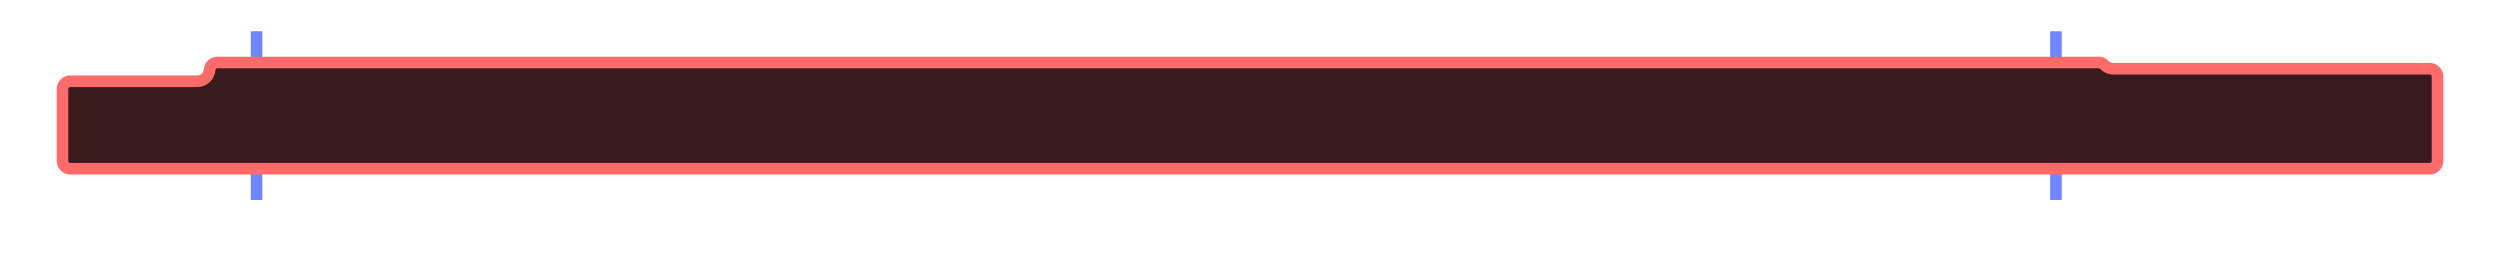
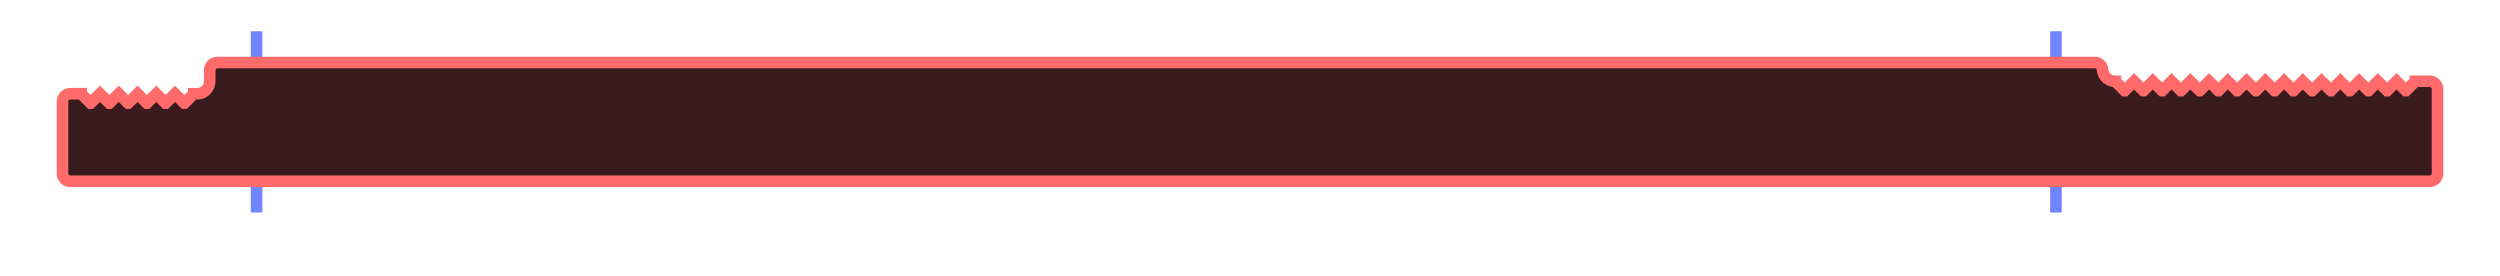
- <svg xmlns="http://www.w3.org/2000/svg" width="80mm" height="8.4mm" viewBox="0 0 80 8.4">
-   <path id="TOK-STRAIGHT-BEND-SERRATED__tip-2.8-3.2-bend-0" d="M 8.21,1 L 8.21,6.4" fill="none" stroke="#6f86ff" stroke-width="1.4" vector-effect="non-scaling-stroke" />
-   <path id="TOK-STRAIGHT-BEND-SERRATED__tip-2.8-3.2-bend-1" d="M 65.79,1 L 65.79,6.4" fill="none" stroke="#6f86ff" stroke-width="1.4" vector-effect="non-scaling-stroke" />
-   <path id="TOK-STRAIGHT-BEND-SERRATED__tip-2.8-3.2" d="M 2.25,2.6 L 2.217,2.602 L 2.185,2.609 L 2.154,2.619 L 2.125,2.634 L 2.098,2.652 L 2.073,2.673 L 2.052,2.698 L 2.034,2.725 L 2.019,2.754 L 2.009,2.785 L 2.002,2.817 L 2,2.85 L 2,5.15 L 2.002,5.183 L 2.009,5.215 L 2.019,5.246 L 2.034,5.275 L 2.052,5.302 L 2.073,5.327 L 2.098,5.348 L 2.125,5.367 L 2.154,5.381 L 2.185,5.391 L 2.217,5.398 L 2.25,5.4 L 77.75,5.4 L 77.783,5.398 L 77.815,5.391 L 77.846,5.381 L 77.875,5.367 L 77.902,5.348 L 77.927,5.327 L 77.948,5.302 L 77.966,5.275 L 77.981,5.246 L 77.992,5.215 L 77.998,5.183 L 78,5.15 L 78,2.45 L 77.998,2.417 L 77.992,2.385 L 77.981,2.354 L 77.966,2.325 L 77.948,2.298 L 77.927,2.273 L 77.902,2.252 L 77.875,2.233 L 77.846,2.219 L 77.815,2.208 L 77.783,2.202 L 77.75,2.2 L 67.63,2.2 L 67.585,2.197 L 67.537,2.189 L 67.475,2.17 L 67.431,2.149 L 67.39,2.122 L 67.313,2.053 L 67.285,2.034 L 67.255,2.02 L 67.224,2.009 L 67.192,2.002 L 67.158,2 L 6.957,2 L 6.895,2.008 L 6.837,2.031 L 6.786,2.067 L 6.765,2.09 L 6.731,2.143 L 6.72,2.172 L 6.712,2.203 L 6.698,2.296 L 6.676,2.36 L 6.652,2.407 L 6.632,2.437 L 6.587,2.488 L 6.56,2.512 L 6.517,2.542 L 6.47,2.566 L 6.405,2.588 L 6.354,2.597 L 6.306,2.6 L 5.601,2.601 Z" fill="#3a1b1d" stroke="#ff6b6b" stroke-width="1.4" vector-effect="non-scaling-stroke" />
+ <svg xmlns="http://www.w3.org/2000/svg" width="80mm" height="8.8mm" viewBox="0 0 80 8.8">
+   <path id="TOK-STRAIGHT-BEND-SERRATED__tip-2.8-3.2-bend-0" d="M 8.21,1 L 8.21,6.8" fill="none" stroke="#6f86ff" stroke-width="1.4" vector-effect="non-scaling-stroke" />
+   <path id="TOK-STRAIGHT-BEND-SERRATED__tip-2.8-3.2-bend-1" d="M 65.79,1 L 65.79,6.8" fill="none" stroke="#6f86ff" stroke-width="1.4" vector-effect="non-scaling-stroke" />
+   <path id="TOK-STRAIGHT-BEND-SERRATED__tip-2.8-3.2" d="M 2.185,3.009 L 2.154,3.019 L 2.125,3.034 L 2.098,3.052 L 2.073,3.073 L 2.052,3.098 L 2.034,3.125 L 2.019,3.154 L 2.009,3.185 L 2.002,3.217 L 2,3.25 L 2,5.55 L 2.002,5.583 L 2.009,5.615 L 2.019,5.646 L 2.034,5.675 L 2.052,5.702 L 2.073,5.727 L 2.098,5.748 L 2.125,5.766 L 2.154,5.781 L 2.185,5.792 L 2.217,5.798 L 2.25,5.8 L 77.75,5.8 L 77.783,5.798 L 77.815,5.792 L 77.846,5.781 L 77.875,5.766 L 77.902,5.748 L 77.927,5.727 L 77.948,5.702 L 77.966,5.675 L 77.981,5.646 L 77.992,5.615 L 77.998,5.583 L 78,5.55 L 78,2.85 L 77.998,2.817 L 77.992,2.785 L 77.981,2.754 L 77.966,2.725 L 77.948,2.698 L 77.927,2.673 L 77.902,2.652 L 77.875,2.634 L 77.846,2.619 L 77.815,2.608 L 77.783,2.602 L 77.75,2.6 L 77.291,2.6 L 77.291,2.6 L 77.291,2.6 L 77.291,2.6 L 77.291,2.6 L 77.291,2.6 L 77.291,2.6 L 77.291,2.601 L 77.291,2.601 L 77.291,2.601 L 76.991,2.901 L 76.991,2.901 L 76.991,2.901 L 76.99,2.901 L 76.99,2.901 L 76.99,2.901 L 76.99,2.901 L 76.99,2.901 L 76.99,2.901 L 76.99,2.901 L 76.99,2.901 L 76.99,2.901 L 76.99,2.901 L 76.99,2.901 L 76.989,2.901 L 76.989,2.901 L 76.989,2.901 L 76.69,2.601 L 76.391,2.901 L 76.391,2.901 L 76.391,2.901 L 76.391,2.901 L 76.39,2.901 L 76.39,2.901 L 76.39,2.901 L 76.39,2.901 L 76.39,2.901 L 76.39,2.901 L 76.39,2.901 L 76.39,2.901 L 76.39,2.901 L 76.389,2.901 L 76.389,2.901 L 76.389,2.901 L 76.389,2.901 L 76.09,2.601 L 75.791,2.901 L 75.791,2.901 L 75.791,2.901 L 75.79,2.901 L 75.79,2.901 L 75.79,2.901 L 75.79,2.901 L 75.79,2.901 L 75.79,2.901 L 75.79,2.901 L 75.79,2.901 L 75.79,2.901 L 75.79,2.901 L 75.79,2.901 L 75.789,2.901 L 75.789,2.901 L 75.789,2.901 L 75.49,2.601 L 75.191,2.901 L 75.191,2.901 L 75.191,2.901 L 75.191,2.901 L 75.19,2.901 L 75.19,2.901 L 75.19,2.901 L 75.19,2.901 L 75.19,2.901 L 75.19,2.901 L 75.19,2.901 L 75.19,2.901 L 75.19,2.901 L 75.189,2.901 L 75.189,2.901 L 75.189,2.901 L 75.189,2.901 L 74.89,2.601 L 74.591,2.901 L 74.591,2.901 L 74.591,2.901 L 74.591,2.901 L 74.59,2.901 L 74.59,2.901 L 74.59,2.901 L 74.59,2.901 L 74.59,2.901 L 74.59,2.901 L 74.59,2.901 L 74.59,2.901 L 74.59,2.901 L 74.59,2.901 L 74.589,2.901 L 74.589,2.901 L 74.589,2.901 L 74.29,2.601 L 73.991,2.901 L 73.991,2.901 L 73.991,2.901 L 73.99,2.901 L 73.99,2.901 L 73.99,2.901 L 73.99,2.901 L 73.99,2.901 L 73.99,2.901 L 73.99,2.901 L 73.99,2.901 L 73.99,2.901 L 73.99,2.901 L 73.99,2.901 L 73.989,2.901 L 73.989,2.901 L 73.989,2.901 L 73.69,2.601 L 73.391,2.901 L 73.391,2.901 L 73.391,2.901 L 73.391,2.901 L 73.39,2.901 L 73.39,2.901 L 73.39,2.901 L 73.39,2.901 L 73.39,2.901 L 73.39,2.901 L 73.39,2.901 L 73.39,2.901 L 73.39,2.901 L 73.389,2.901 L 73.389,2.901 L 73.389,2.901 L 73.389,2.901 L 73.09,2.601 L 72.791,2.901 L 72.791,2.901 L 72.791,2.901 L 72.79,2.901 L 72.79,2.901 L 72.79,2.901 L 72.79,2.901 L 72.79,2.901 L 72.79,2.901 L 72.79,2.901 L 72.79,2.901 L 72.79,2.901 L 72.79,2.901 L 72.79,2.901 L 72.789,2.901 L 72.789,2.901 L 72.789,2.901 L 72.49,2.601 L 72.191,2.901 L 72.191,2.901 L 72.191,2.901 L 72.191,2.901 L 72.19,2.901 L 72.19,2.901 L 72.19,2.901 L 72.19,2.901 L 72.19,2.901 L 72.19,2.901 L 72.19,2.901 L 72.19,2.901 L 72.19,2.901 L 72.189,2.901 L 72.189,2.901 L 72.189,2.901 L 72.189,2.901 L 71.89,2.601 L 71.591,2.901 L 71.591,2.901 L 71.591,2.901 L 71.591,2.901 L 71.59,2.901 L 71.59,2.901 L 71.59,2.901 L 71.59,2.901 L 71.59,2.901 L 71.59,2.901 L 71.59,2.901 L 71.59,2.901 L 71.59,2.901 L 71.59,2.901 L 71.589,2.901 L 71.589,2.901 L 71.589,2.901 L 71.29,2.601 L 70.991,2.901 L 70.991,2.901 L 70.991,2.901 L 70.99,2.901 L 70.99,2.901 L 70.99,2.901 L 70.99,2.901 L 70.99,2.901 L 70.99,2.901 L 70.99,2.901 L 70.99,2.901 L 70.99,2.901 L 70.99,2.901 L 70.99,2.901 L 70.989,2.901 L 70.989,2.901 L 70.989,2.901 L 70.69,2.601 L 70.391,2.901 L 70.391,2.901 L 70.391,2.901 L 70.391,2.901 L 70.39,2.901 L 70.39,2.901 L 70.39,2.901 L 70.39,2.901 L 70.39,2.901 L 70.39,2.901 L 70.39,2.901 L 70.39,2.901 L 70.39,2.901 L 70.389,2.901 L 70.389,2.901 L 70.389,2.901 L 70.389,2.901 L 70.09,2.601 L 69.791,2.901 L 69.791,2.901 L 69.791,2.901 L 69.79,2.901 L 69.79,2.901 L 69.79,2.901 L 69.79,2.901 L 69.79,2.901 L 69.79,2.901 L 69.79,2.901 L 69.79,2.901 L 69.79,2.901 L 69.79,2.901 L 69.79,2.901 L 69.789,2.901 L 69.789,2.901 L 69.789,2.901 L 69.49,2.601 L 69.191,2.901 L 69.191,2.901 L 69.191,2.901 L 69.191,2.901 L 69.19,2.901 L 69.19,2.901 L 69.19,2.901 L 69.19,2.901 L 69.19,2.901 L 69.19,2.901 L 69.19,2.901 L 69.19,2.901 L 69.19,2.901 L 69.189,2.901 L 69.189,2.901 L 69.189,2.901 L 69.189,2.901 L 68.89,2.601 L 68.591,2.901 L 68.591,2.901 L 68.591,2.901 L 68.591,2.901 L 68.59,2.901 L 68.59,2.901 L 68.59,2.901 L 68.59,2.901 L 68.59,2.901 L 68.59,2.901 L 68.59,2.901 L 68.59,2.901 L 68.59,2.901 L 68.59,2.901 L 68.589,2.901 L 68.589,2.901 L 68.589,2.901 L 68.29,2.601 L 67.991,2.901 L 67.991,2.901 L 67.991,2.901 L 67.99,2.901 L 67.99,2.901 L 67.99,2.901 L 67.99,2.901 L 67.99,2.901 L 67.99,2.901 L 67.99,2.901 L 67.99,2.901 L 67.99,2.901 L 67.99,2.901 L 67.99,2.901 L 67.989,2.901 L 67.989,2.901 L 67.989,2.901 L 67.689,2.601 L 67.689,2.601 L 67.689,2.601 L 67.689,2.6 L 67.689,2.6 L 67.689,2.6 L 67.689,2.6 L 67.689,2.6 L 67.689,2.6 L 67.689,2.6 L 67.689,2.6 L 67.689,2.6 L 67.676,2.6 L 67.62,2.595 L 67.585,2.588 L 67.535,2.572 L 67.473,2.542 L 67.43,2.512 L 67.403,2.488 L 67.358,2.437 L 67.33,2.393 L 67.314,2.36 L 67.292,2.296 L 67.278,2.2 L 67.269,2.167 L 67.255,2.135 L 67.237,2.106 L 67.216,2.08 L 67.191,2.056 L 67.163,2.037 L 67.132,2.021 L 67.1,2.009 L 67.067,2.002 L 67.033,2 L 6.96,2 L 6.927,2.002 L 6.895,2.009 L 6.864,2.019 L 6.835,2.034 L 6.808,2.052 L 6.783,2.073 L 6.762,2.098 L 6.744,2.125 L 6.729,2.154 L 6.718,2.185 L 6.712,2.217 L 6.71,2.604 L 6.705,2.66 L 6.694,2.711 L 6.682,2.745 L 6.652,2.807 L 6.622,2.85 L 6.587,2.888 L 6.547,2.922 L 6.503,2.95 L 6.455,2.972 L 6.405,2.988 L 6.354,2.997 L 6.306,3 L 6.201,3 L 6.201,3 L 6.201,3 L 6.201,3 L 6.201,3 L 6.201,3.001 L 6.201,3.001 L 6.201,3.001 L 6.201,3.001 L 5.901,3.301 L 5.901,3.301 L 5.901,3.301 L 5.901,3.301 L 5.9,3.301 L 5.9,3.301 L 5.9,3.301 L 5.9,3.301 L 5.9,3.301 L 5.9,3.301 L 5.9,3.301 L 5.9,3.301 L 5.9,3.301 L 5.899,3.301 L 5.899,3.301 L 5.899,3.301 L 5.899,3.301 L 5.6,3.001 L 5.301,3.301 L 5.301,3.301 L 5.301,3.301 L 5.301,3.301 L 5.3,3.301 L 5.3,3.301 L 5.3,3.301 L 5.3,3.301 L 5.3,3.301 L 5.3,3.301 L 5.3,3.301 L 5.3,3.301 L 5.3,3.301 L 5.3,3.301 L 5.299,3.301 L 5.299,3.301 L 5.299,3.301 L 5,3.001 L 4.701,3.301 L 4.701,3.301 L 4.701,3.301 L 4.7,3.301 L 4.7,3.301 L 4.7,3.301 L 4.7,3.301 L 4.7,3.301 L 4.7,3.301 L 4.7,3.301 L 4.7,3.301 L 4.7,3.301 L 4.7,3.301 L 4.699,3.301 L 4.699,3.301 L 4.699,3.301 L 4.699,3.301 L 4.4,3.001 L 4.101,3.301 L 4.101,3.301 L 4.101,3.301 L 4.101,3.301 L 4.1,3.301 L 4.1,3.301 L 4.1,3.301 L 4.1,3.301 L 4.1,3.301 L 4.1,3.301 L 4.1,3.301 L 4.1,3.301 L 4.1,3.301 L 4.099,3.301 L 4.099,3.301 L 4.099,3.301 L 4.099,3.301 L 3.8,3.001 L 3.501,3.301 L 3.501,3.301 L 3.501,3.301 L 3.501,3.301 L 3.5,3.301 L 3.5,3.301 L 3.5,3.301 L 3.5,3.301 L 3.5,3.301 L 3.5,3.301 L 3.5,3.301 L 3.5,3.301 L 3.5,3.301 L 3.499,3.301 L 3.499,3.301 L 3.499,3.301 L 3.499,3.301 L 3.2,3.001 L 2.901,3.301 L 2.901,3.301 L 2.901,3.301 L 2.901,3.301 L 2.9,3.301 L 2.9,3.301 L 2.9,3.301 L 2.9,3.301 L 2.9,3.301 L 2.9,3.301 L 2.9,3.301 L 2.9,3.301 L 2.9,3.301 L 2.9,3.301 L 2.899,3.301 L 2.899,3.301 L 2.899,3.301 L 2.599,3.001 L 2.599,3.001 L 2.599,3.001 L 2.599,3.001 L 2.599,3 L 2.599,3 L 2.599,3 L 2.599,3 L 2.599,3 L 2.25,3 L 2.217,3.002 Z" fill="#3a1b1d" stroke="#ff6b6b" stroke-width="1.4" vector-effect="non-scaling-stroke" />
</svg>
